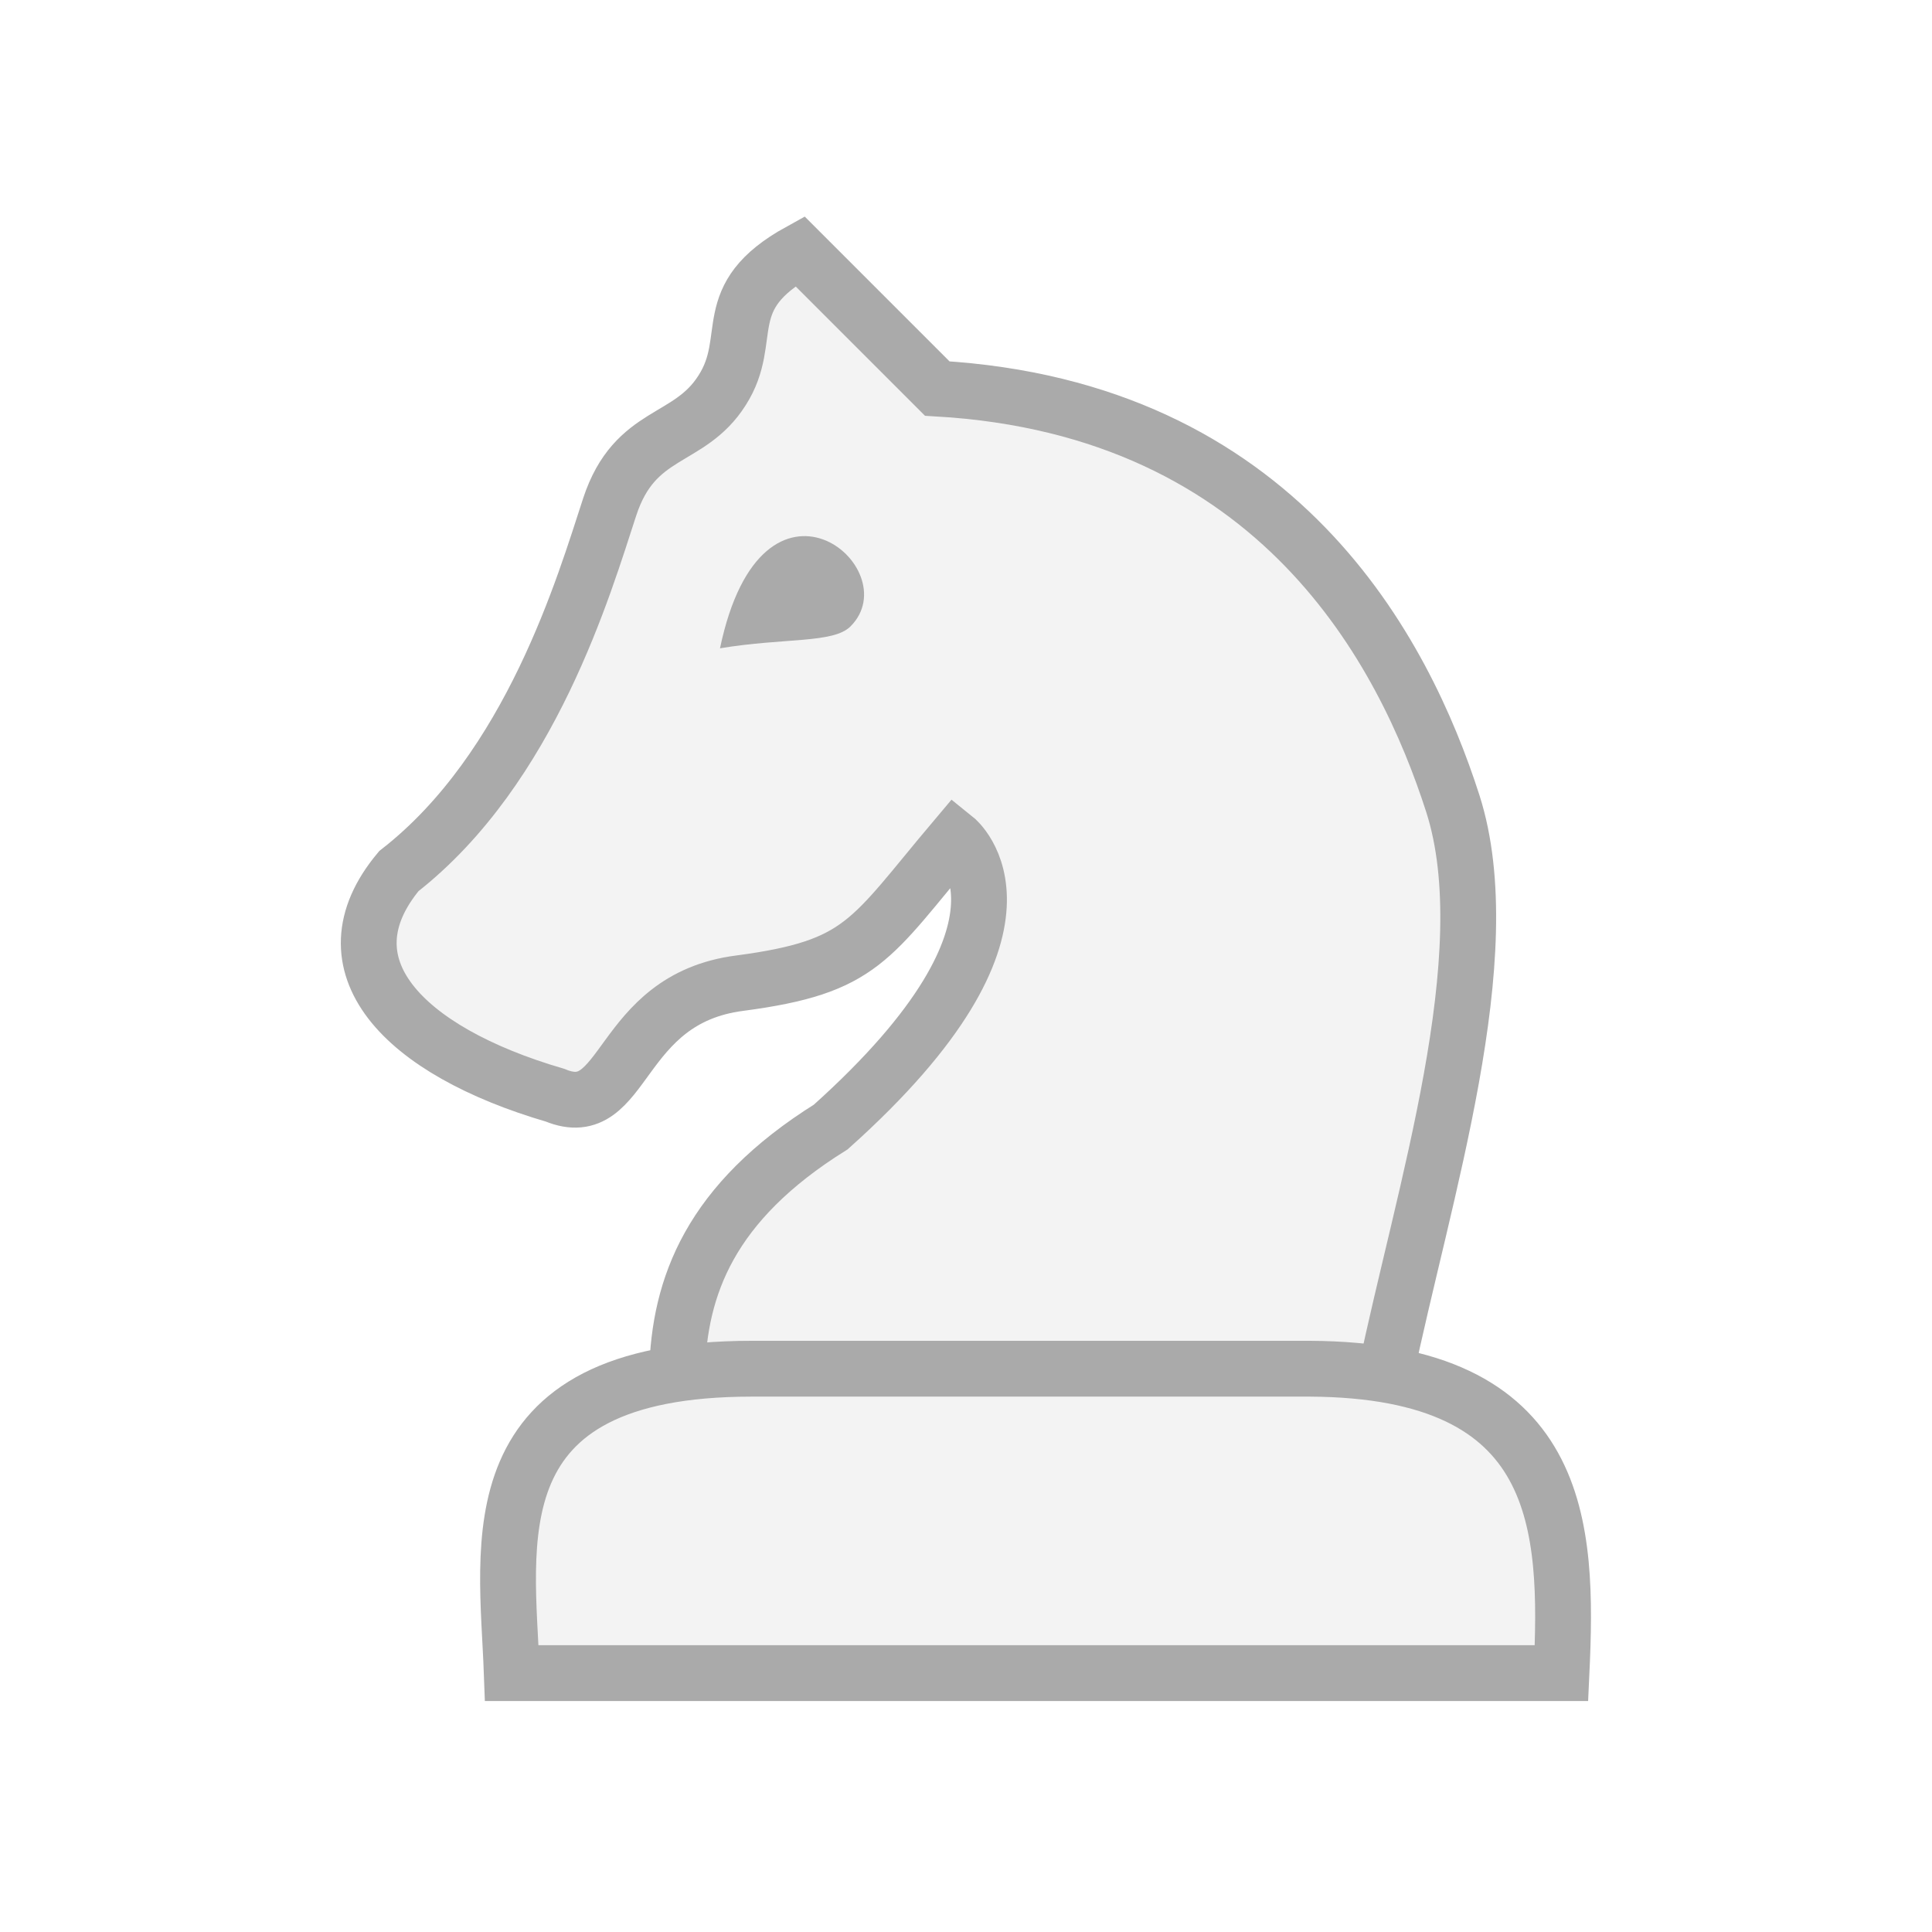
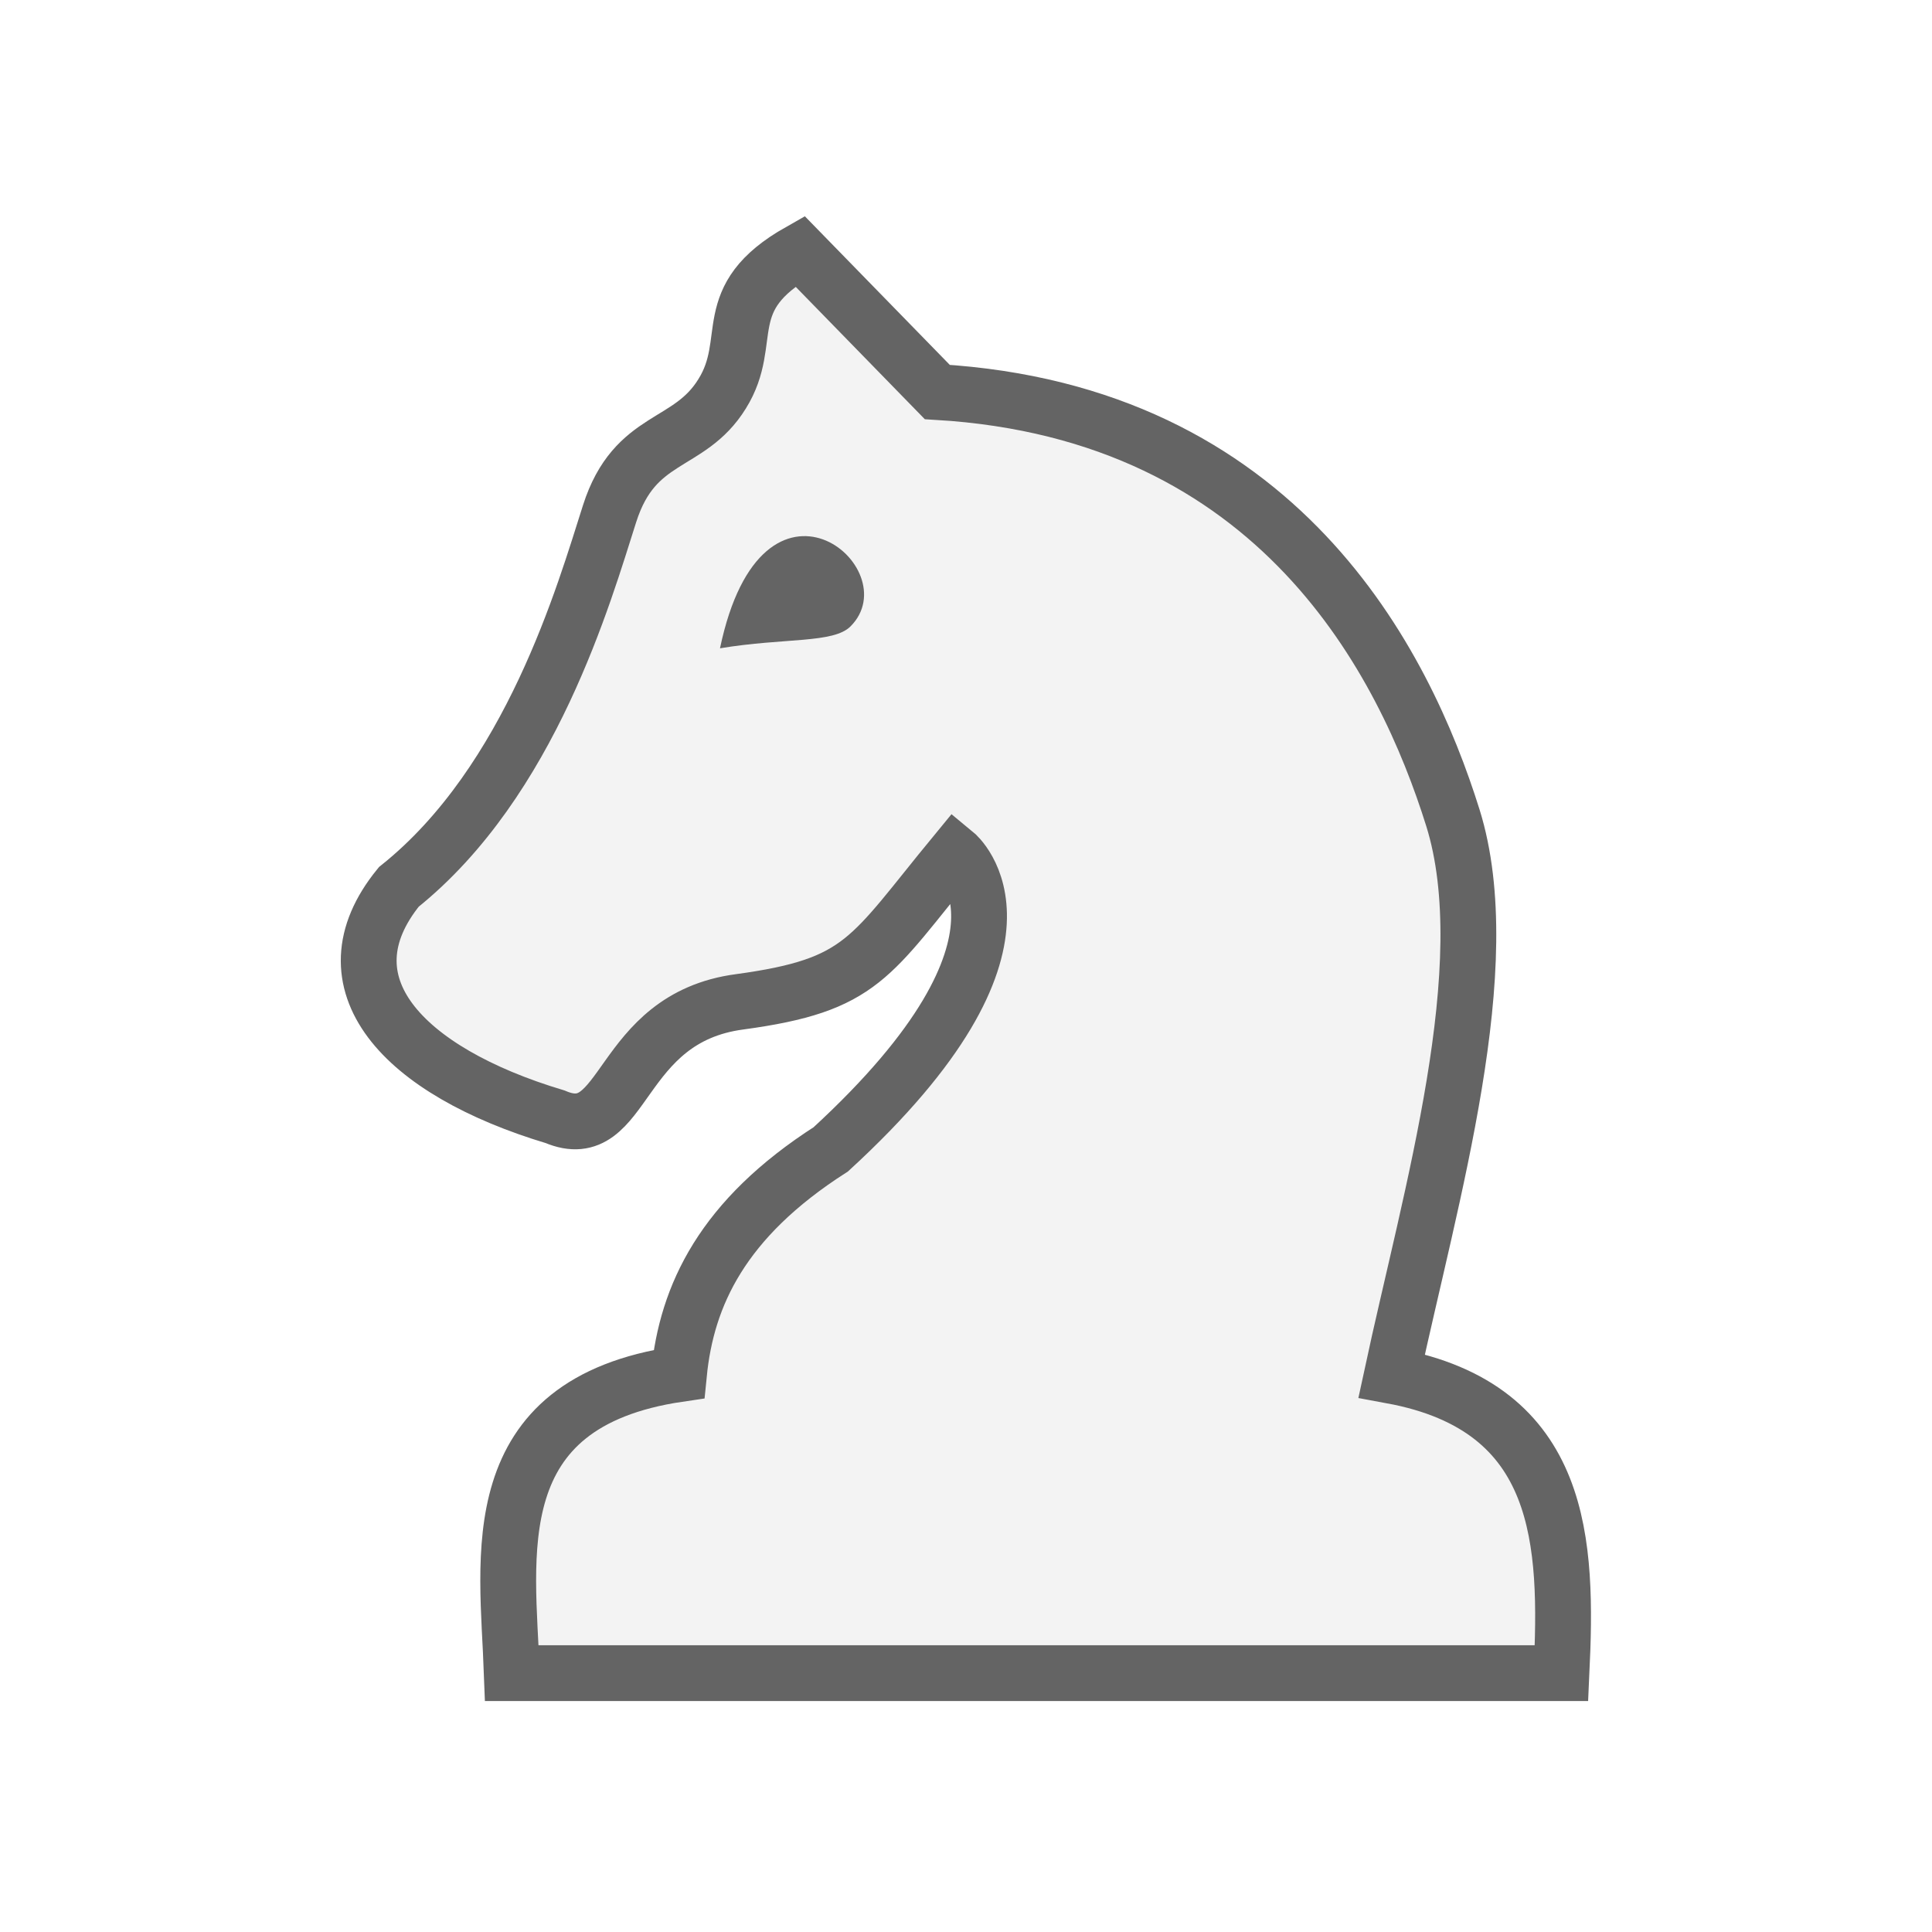
- <svg xmlns="http://www.w3.org/2000/svg" width="45" height="45" version="1.1" id="svg8">
-   <defs id="defs12" />
-   <path d="M15.77 31.97c.05-2 .76-3.96 3.58-5.72 5.33-4.77 2.9-6.72 2.9-6.72-2 2.37-2.15 2.99-5.02 3.37-2.88.37-2.63 3.3-4.3 2.61-3.56-1.04-5.46-3.04-3.64-5.22 3.08-2.4 4.32-6.68 4.91-8.48s1.85-1.5 2.62-2.72c.78-1.22-.15-2.16 1.81-3.24l3.2 3.2c7.97.46 10.88 6.15 12.01 9.67 1.13 3.53-.7 9.1-1.57 13.3z" id="path2" stroke-width="1.3" stroke="#646464" fill="#f3f3f3" style="stroke:#aaaaaa;stroke-opacity:1" />
-   <path fill="#646464" d="M16.77 15.1c.99-4.72 4.4-1.87 3.04-.51-.4.4-1.53.26-3.04.51z" id="path4" style="fill:#aaaaaa;fill-opacity:1" />
-   <path fill="#f3f3f3" fill-rule="evenodd" stroke="#646464" stroke-width="1.3" d="M11.92 38.97c-.11-3.02-.9-7.09 5.59-7.09h13c5.92.03 6.02 3.66 5.86 7.09z" id="path6" style="stroke:#aaaaaa;stroke-opacity:1" />
+ <svg xmlns="http://www.w3.org/2000/svg" width="45" height="45">
+   <path d="M18.631 5.85c-1.96 1.108-1.031 2.071-1.811 3.322-.77 1.251-2.031.945-2.621 2.791s-1.83 6.234-4.91 8.695c-1.82 2.236.081 4.287 3.641 5.354 1.67.708 1.421-2.298 4.301-2.678 2.87-.39 3.02-1.025 5.02-3.455 0 0 2.43 1.999-2.9 6.891-2.529 1.619-3.356 3.404-3.537 5.234-4.624.679-3.992 4.245-3.893 6.967h24.449c.141-3.014.079-6.181-3.955-6.926.907-4.224 2.503-9.545 1.426-12.996-1.13-3.61-4.04-9.446-12.01-9.918L18.631 5.85z" fill="#f3f3f3" stroke="#646464" stroke-width="1.3" />
+   <path fill="#646464" d="M16.77 15.1c.99-4.72 4.4-1.87 3.04-.51-.4.4-1.53.26-3.04.51z" />
</svg>
